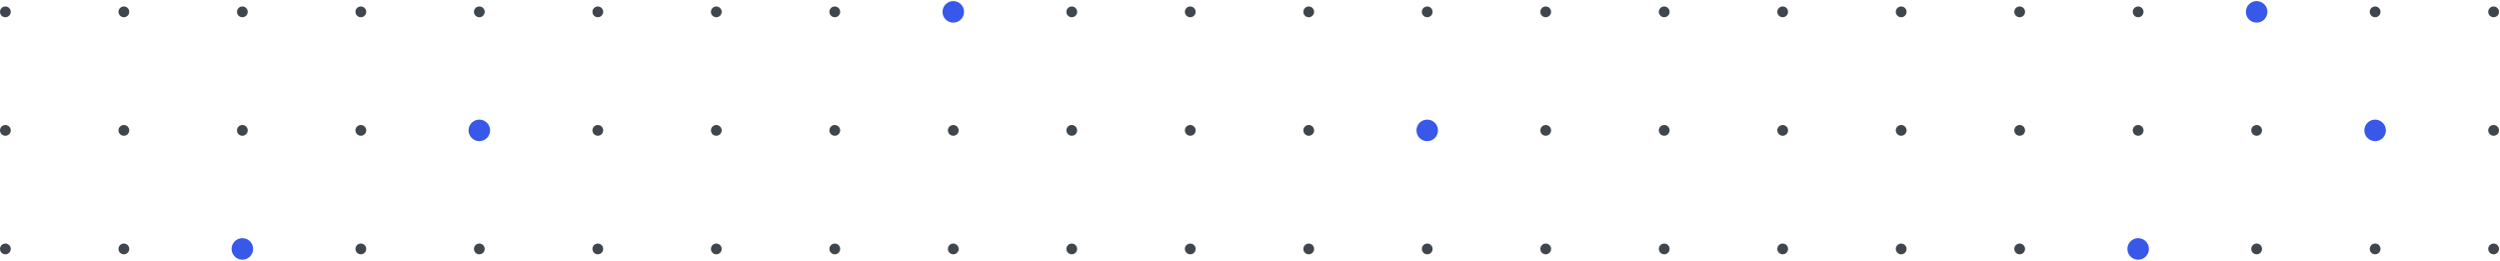
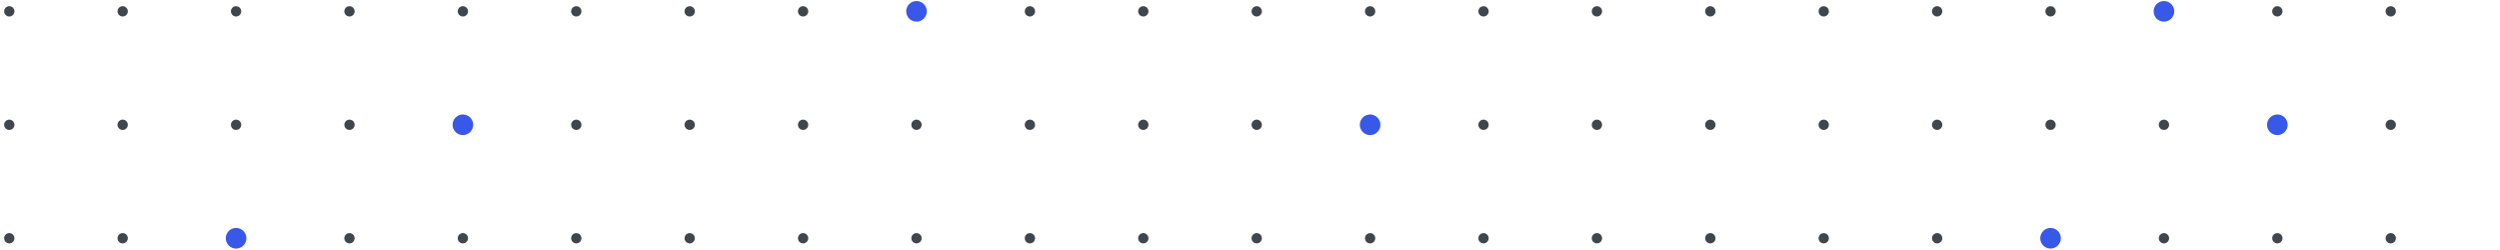
- <svg xmlns="http://www.w3.org/2000/svg" width="1160" height="121" viewBox="0 0 1160 121" fill="none">
-   <circle cx="2.5" cy="5.5" r="2.5" fill="#40464D" />
-   <circle cx="57.5" cy="5.5" r="2.5" fill="#40464D" />
-   <circle cx="112.5" cy="5.5" r="2.5" fill="#40464D" />
-   <circle cx="167.5" cy="5.5" r="2.5" fill="#40464D" />
-   <circle cx="222.5" cy="5.5" r="2.5" fill="#40464D" />
-   <circle cx="277.5" cy="5.5" r="2.5" fill="#40464D" />
-   <circle cx="332.5" cy="5.5" r="2.5" fill="#40464D" />
-   <circle cx="387.5" cy="5.5" r="2.5" fill="#40464D" />
-   <circle cx="442.5" cy="5.5" r="2.5" fill="#40464D" />
-   <circle cx="497.5" cy="5.5" r="2.5" fill="#40464D" />
-   <circle cx="552.5" cy="5.5" r="2.5" fill="#40464D" />
-   <circle cx="607.5" cy="5.5" r="2.5" fill="#40464D" />
-   <circle cx="662.5" cy="5.5" r="2.5" fill="#40464D" />
-   <circle cx="717.5" cy="5.5" r="2.5" fill="#40464D" />
-   <circle cx="772.5" cy="5.5" r="2.5" fill="#40464D" />
-   <circle cx="827.5" cy="5.5" r="2.5" fill="#40464D" />
-   <circle cx="882.5" cy="5.5" r="2.5" fill="#40464D" />
-   <circle cx="937.5" cy="5.5" r="2.5" fill="#40464D" />
-   <circle cx="992.5" cy="5.5" r="2.5" fill="#40464D" />
-   <circle cx="1047.5" cy="5.5" r="2.5" fill="#40464D" />
-   <circle cx="1102.5" cy="5.5" r="2.5" fill="#40464D" />
-   <circle cx="1157.5" cy="5.5" r="2.5" fill="#40464D" />
-   <circle cx="2.5" cy="60.5" r="2.5" fill="#40464D" />
-   <circle cx="57.5" cy="60.5" r="2.5" fill="#40464D" />
-   <circle cx="112.5" cy="60.5" r="2.5" fill="#40464D" />
-   <circle cx="167.5" cy="60.5" r="2.5" fill="#40464D" />
-   <circle cx="222.5" cy="60.5" r="2.5" fill="#40464D" />
-   <circle cx="277.5" cy="60.5" r="2.5" fill="#40464D" />
-   <circle cx="332.5" cy="60.5" r="2.5" fill="#40464D" />
-   <circle cx="387.5" cy="60.5" r="2.5" fill="#40464D" />
-   <circle cx="442.5" cy="60.5" r="2.5" fill="#40464D" />
-   <circle cx="497.5" cy="60.5" r="2.5" fill="#40464D" />
-   <circle cx="552.5" cy="60.5" r="2.5" fill="#40464D" />
-   <circle cx="607.5" cy="60.5" r="2.5" fill="#40464D" />
-   <circle cx="662.5" cy="60.5" r="2.5" fill="#40464D" />
-   <circle cx="717.5" cy="60.5" r="2.5" fill="#40464D" />
-   <circle cx="772.5" cy="60.5" r="2.5" fill="#40464D" />
-   <circle cx="827.5" cy="60.5" r="2.5" fill="#40464D" />
-   <circle cx="882.5" cy="60.5" r="2.5" fill="#40464D" />
-   <circle cx="937.5" cy="60.5" r="2.5" fill="#40464D" />
-   <circle cx="992.5" cy="60.5" r="2.5" fill="#40464D" />
-   <circle cx="1047.5" cy="60.5" r="2.5" fill="#40464D" />
-   <circle cx="1102.5" cy="60.5" r="2.5" fill="#40464D" />
-   <circle cx="1157.5" cy="60.5" r="2.5" fill="#40464D" />
-   <circle cx="2.5" cy="115.5" r="2.5" fill="#40464D" />
-   <circle cx="57.5" cy="115.5" r="2.5" fill="#40464D" />
-   <circle cx="112.5" cy="115.5" r="2.5" fill="#40464D" />
-   <circle cx="167.5" cy="115.5" r="2.5" fill="#40464D" />
-   <circle cx="222.5" cy="115.5" r="2.5" fill="#40464D" />
-   <circle cx="277.5" cy="115.5" r="2.5" fill="#40464D" />
-   <circle cx="332.5" cy="115.5" r="2.5" fill="#40464D" />
-   <circle cx="387.5" cy="115.5" r="2.5" fill="#40464D" />
-   <circle cx="442.5" cy="115.5" r="2.5" fill="#40464D" />
-   <circle cx="497.5" cy="115.5" r="2.5" fill="#40464D" />
-   <circle cx="552.5" cy="115.5" r="2.5" fill="#40464D" />
-   <circle cx="607.5" cy="115.5" r="2.5" fill="#40464D" />
-   <circle cx="662.5" cy="115.5" r="2.5" fill="#40464D" />
-   <circle cx="717.5" cy="115.5" r="2.5" fill="#40464D" />
-   <circle cx="772.5" cy="115.5" r="2.5" fill="#40464D" />
-   <circle cx="827.5" cy="115.5" r="2.5" fill="#40464D" />
-   <circle cx="882.5" cy="115.5" r="2.5" fill="#40464D" />
-   <circle cx="937.5" cy="115.5" r="2.5" fill="#40464D" />
-   <circle cx="992.5" cy="115.5" r="2.5" fill="#40464D" />
-   <circle cx="1047.5" cy="115.5" r="2.5" fill="#40464D" />
-   <circle cx="1102.5" cy="115.5" r="2.5" fill="#40464D" />
-   <circle cx="1157.5" cy="115.5" r="2.5" fill="#40464D" />
-   <circle cx="442.5" cy="5.5" r="5" fill="#3858E9" />
-   <circle cx="662.5" cy="60.5" r="5" fill="#3858E9" />
-   <circle cx="222.5" cy="60.5" r="5" fill="#3858E9" />
-   <circle cx="112.5" cy="115.5" r="5" fill="#3858E9" />
-   <circle cx="992.5" cy="115.5" r="5" fill="#3858E9" />
-   <circle cx="1102.5" cy="60.5" r="5" fill="#3858E9" />
-   <circle cx="1047.5" cy="5.5" r="5" fill="#3858E9" />
+ <svg xmlns="http://www.w3.org/2000/svg" width="1212" height="121" fill="none">
+   <circle cx="4.5" cy="5.5" r="2.5" fill="#40464D" />
+   <circle cx="59.5" cy="5.5" r="2.5" fill="#40464D" />
+   <circle cx="114.5" cy="5.5" r="2.5" fill="#40464D" />
+   <circle cx="169.5" cy="5.5" r="2.5" fill="#40464D" />
+   <circle cx="224.5" cy="5.5" r="2.5" fill="#40464D" />
+   <circle cx="279.5" cy="5.5" r="2.5" fill="#40464D" />
+   <circle cx="334.5" cy="5.5" r="2.5" fill="#40464D" />
+   <circle cx="389.5" cy="5.5" r="2.5" fill="#40464D" />
+   <circle cx="444.5" cy="5.5" r="2.5" fill="#40464D" />
+   <circle cx="499.5" cy="5.5" r="2.5" fill="#40464D" />
+   <circle cx="554.5" cy="5.5" r="2.5" fill="#40464D" />
+   <circle cx="609.5" cy="5.5" r="2.5" fill="#40464D" />
+   <circle cx="664.5" cy="5.5" r="2.5" fill="#40464D" />
+   <circle cx="719.5" cy="5.5" r="2.5" fill="#40464D" />
+   <circle cx="774.5" cy="5.5" r="2.5" fill="#40464D" />
+   <circle cx="829.5" cy="5.5" r="2.5" fill="#40464D" />
+   <circle cx="884.5" cy="5.5" r="2.5" fill="#40464D" />
+   <circle cx="939.5" cy="5.5" r="2.5" fill="#40464D" />
+   <circle cx="994.5" cy="5.5" r="2.5" fill="#40464D" />
+   <circle cx="1049.5" cy="5.5" r="2.5" fill="#40464D" />
+   <circle cx="1104.5" cy="5.5" r="2.5" fill="#40464D" />
+   <circle cx="1159.5" cy="5.5" r="2.5" fill="#40464D" />
+   <circle cx="4.5" cy="60.5" r="2.5" fill="#40464D" />
+   <circle cx="59.5" cy="60.5" r="2.5" fill="#40464D" />
+   <circle cx="114.5" cy="60.5" r="2.5" fill="#40464D" />
+   <circle cx="169.5" cy="60.5" r="2.5" fill="#40464D" />
+   <circle cx="224.5" cy="60.5" r="2.5" fill="#40464D" />
+   <circle cx="279.5" cy="60.5" r="2.5" fill="#40464D" />
+   <circle cx="334.5" cy="60.5" r="2.5" fill="#40464D" />
+   <circle cx="389.5" cy="60.5" r="2.5" fill="#40464D" />
+   <circle cx="444.5" cy="60.5" r="2.5" fill="#40464D" />
+   <circle cx="499.5" cy="60.5" r="2.5" fill="#40464D" />
+   <circle cx="554.5" cy="60.5" r="2.5" fill="#40464D" />
+   <circle cx="609.5" cy="60.5" r="2.5" fill="#40464D" />
+   <circle cx="664.5" cy="60.5" r="2.5" fill="#40464D" />
+   <circle cx="719.5" cy="60.5" r="2.5" fill="#40464D" />
+   <circle cx="774.5" cy="60.5" r="2.5" fill="#40464D" />
+   <circle cx="829.5" cy="60.5" r="2.5" fill="#40464D" />
+   <circle cx="884.5" cy="60.5" r="2.5" fill="#40464D" />
+   <circle cx="939.5" cy="60.5" r="2.5" fill="#40464D" />
+   <circle cx="994.5" cy="60.5" r="2.5" fill="#40464D" />
+   <circle cx="1049.5" cy="60.5" r="2.5" fill="#40464D" />
+   <circle cx="1104.5" cy="60.5" r="2.5" fill="#40464D" />
+   <circle cx="1159.5" cy="60.5" r="2.5" fill="#40464D" />
+   <circle cx="4.5" cy="115.5" r="2.5" fill="#40464D" />
+   <circle cx="59.5" cy="115.5" r="2.5" fill="#40464D" />
+   <circle cx="114.5" cy="115.5" r="2.5" fill="#40464D" />
+   <circle cx="169.5" cy="115.5" r="2.5" fill="#40464D" />
+   <circle cx="224.5" cy="115.5" r="2.5" fill="#40464D" />
+   <circle cx="279.5" cy="115.5" r="2.5" fill="#40464D" />
+   <circle cx="334.5" cy="115.5" r="2.5" fill="#40464D" />
+   <circle cx="389.5" cy="115.5" r="2.5" fill="#40464D" />
+   <circle cx="444.5" cy="115.5" r="2.5" fill="#40464D" />
+   <circle cx="499.5" cy="115.5" r="2.5" fill="#40464D" />
+   <circle cx="554.5" cy="115.5" r="2.5" fill="#40464D" />
+   <circle cx="609.5" cy="115.5" r="2.5" fill="#40464D" />
+   <circle cx="664.5" cy="115.5" r="2.5" fill="#40464D" />
+   <circle cx="719.5" cy="115.5" r="2.5" fill="#40464D" />
+   <circle cx="774.5" cy="115.5" r="2.5" fill="#40464D" />
+   <circle cx="829.5" cy="115.5" r="2.5" fill="#40464D" />
+   <circle cx="884.5" cy="115.5" r="2.5" fill="#40464D" />
+   <circle cx="939.5" cy="115.5" r="2.5" fill="#40464D" />
+   <circle cx="994.5" cy="115.5" r="2.5" fill="#40464D" />
+   <circle cx="1049.5" cy="115.5" r="2.5" fill="#40464D" />
+   <circle cx="1104.5" cy="115.5" r="2.5" fill="#40464D" />
+   <circle cx="1159.5" cy="115.5" r="2.5" fill="#40464D" />
+   <circle cx="444.5" cy="5.5" r="5" fill="#3858E9" />
+   <circle cx="664.5" cy="60.5" r="5" fill="#3858E9" />
+   <circle cx="224.5" cy="60.5" r="5" fill="#3858E9" />
+   <circle cx="114.5" cy="115.5" r="5" fill="#3858E9" />
+   <circle cx="994.5" cy="115.5" r="5" fill="#3858E9" />
+   <circle cx="1104.5" cy="60.5" r="5" fill="#3858E9" />
+   <circle cx="1049.5" cy="5.5" r="5" fill="#3858E9" />
</svg>
